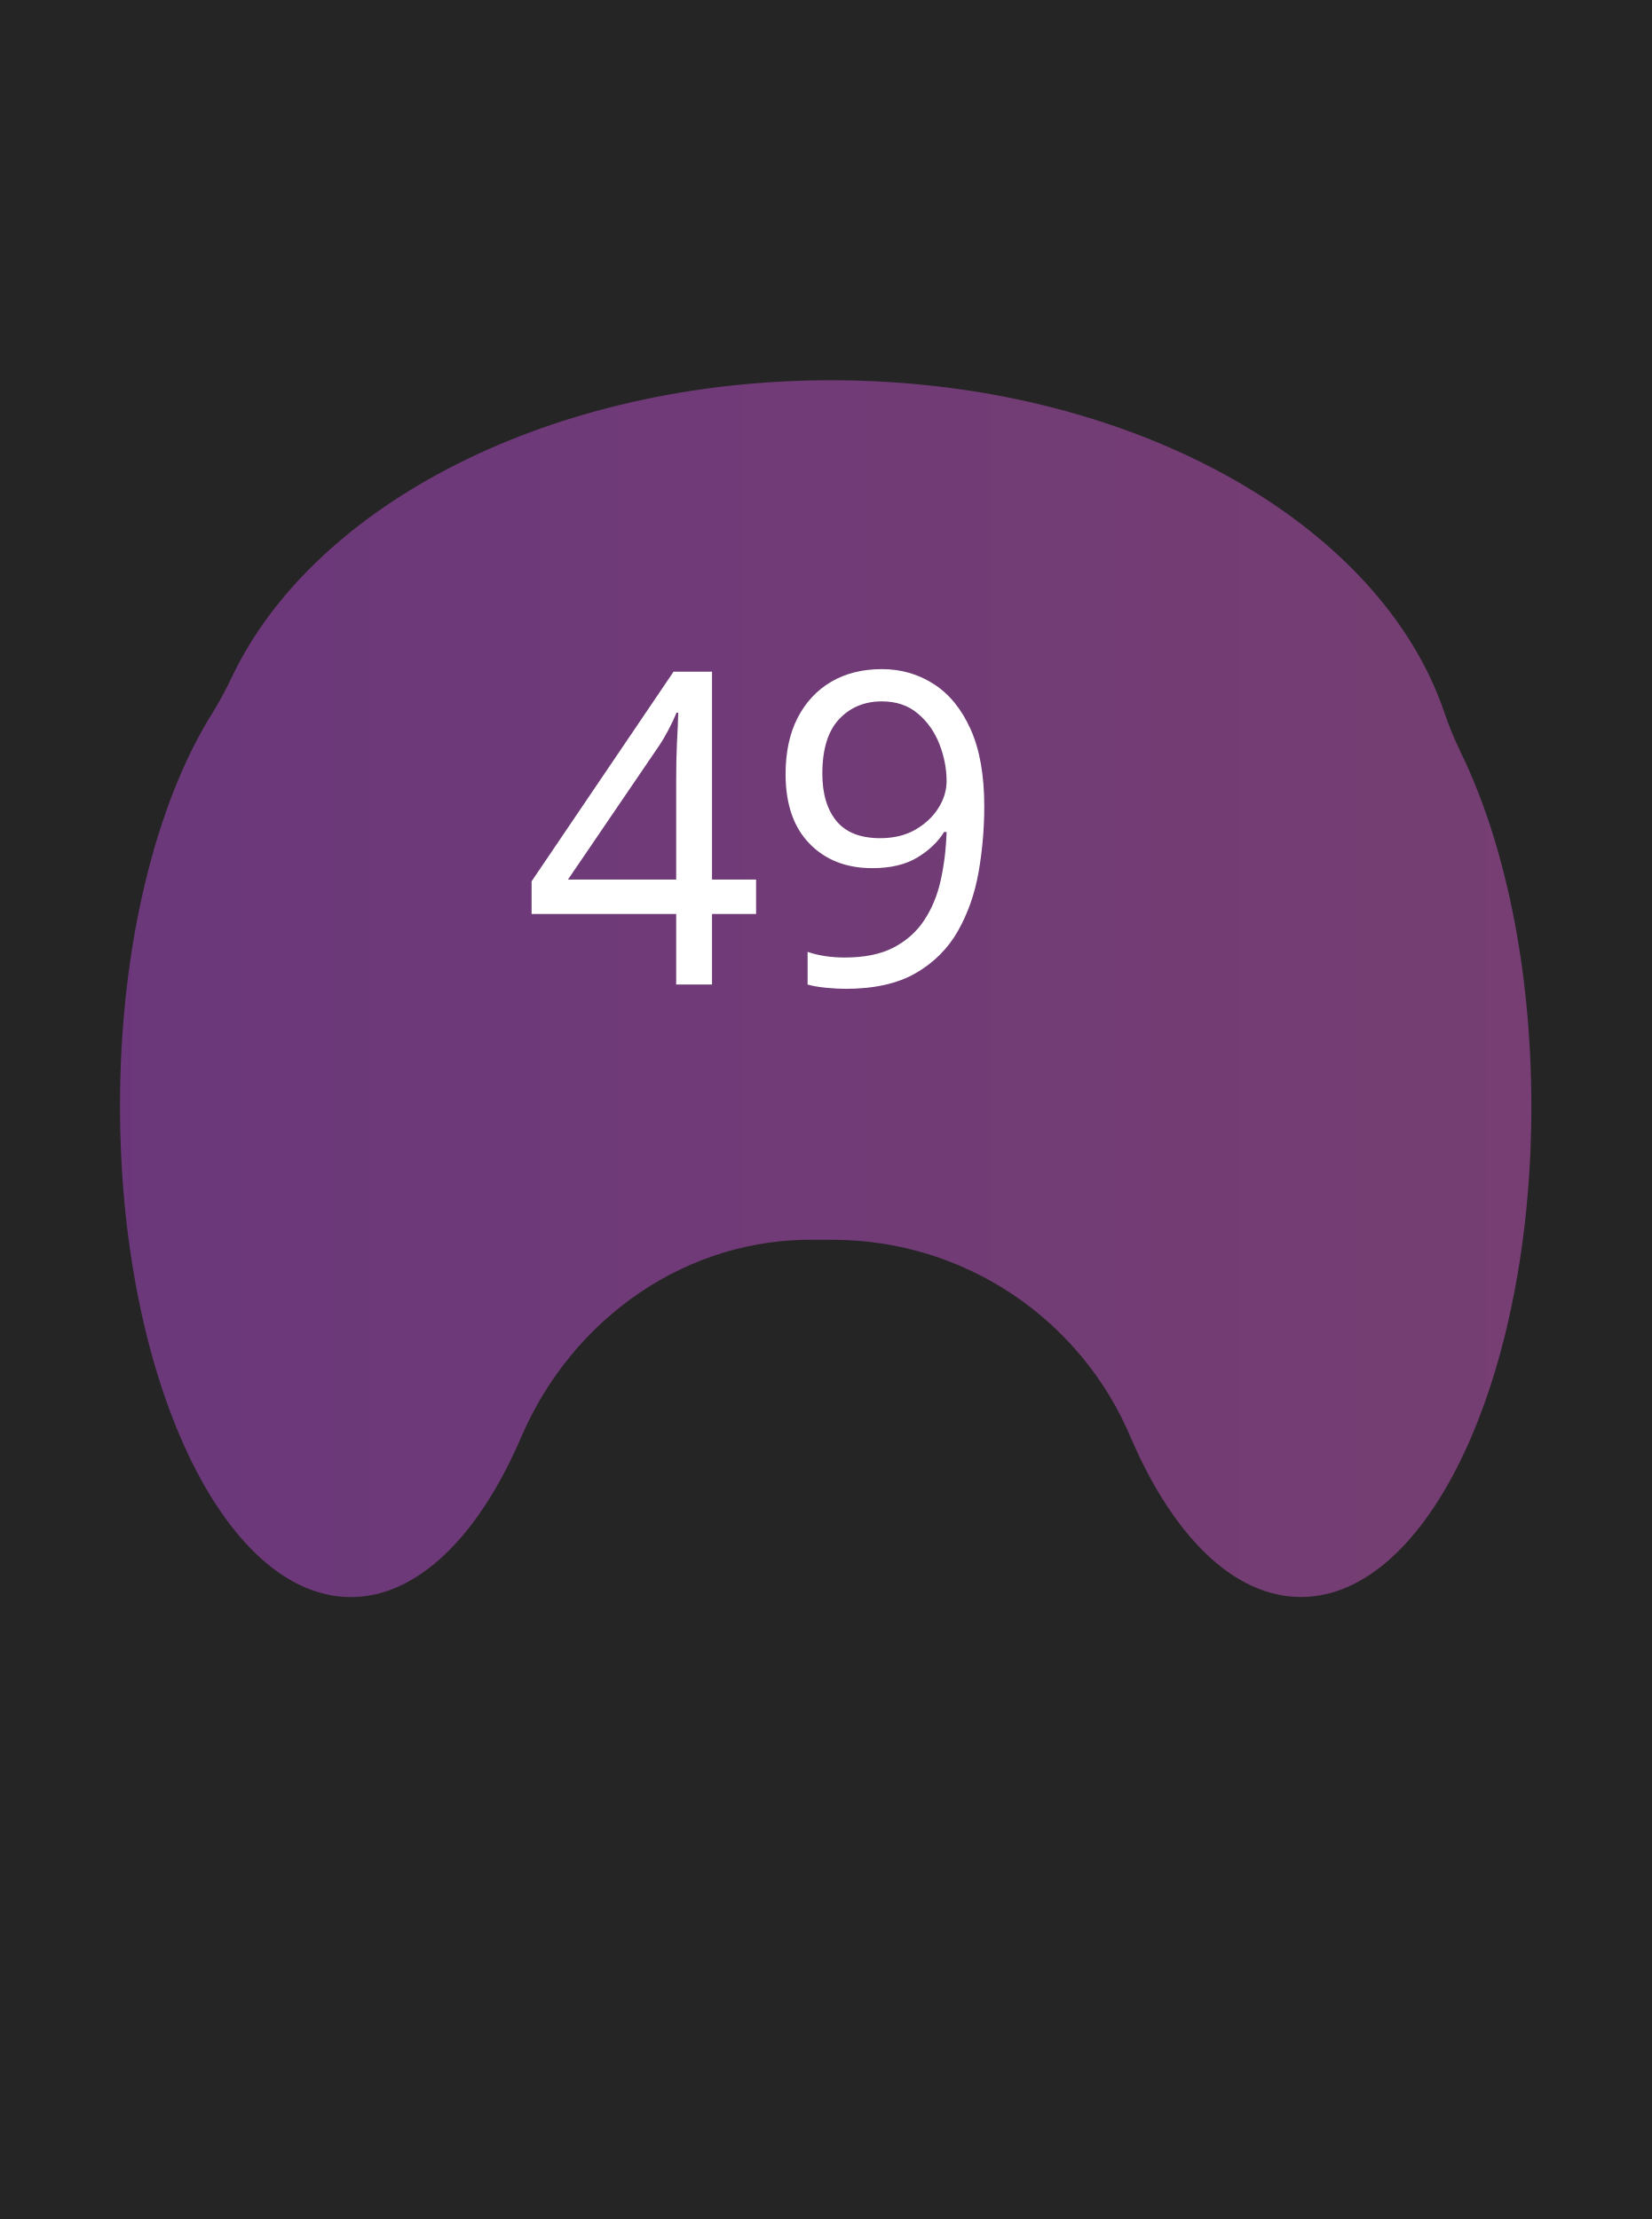
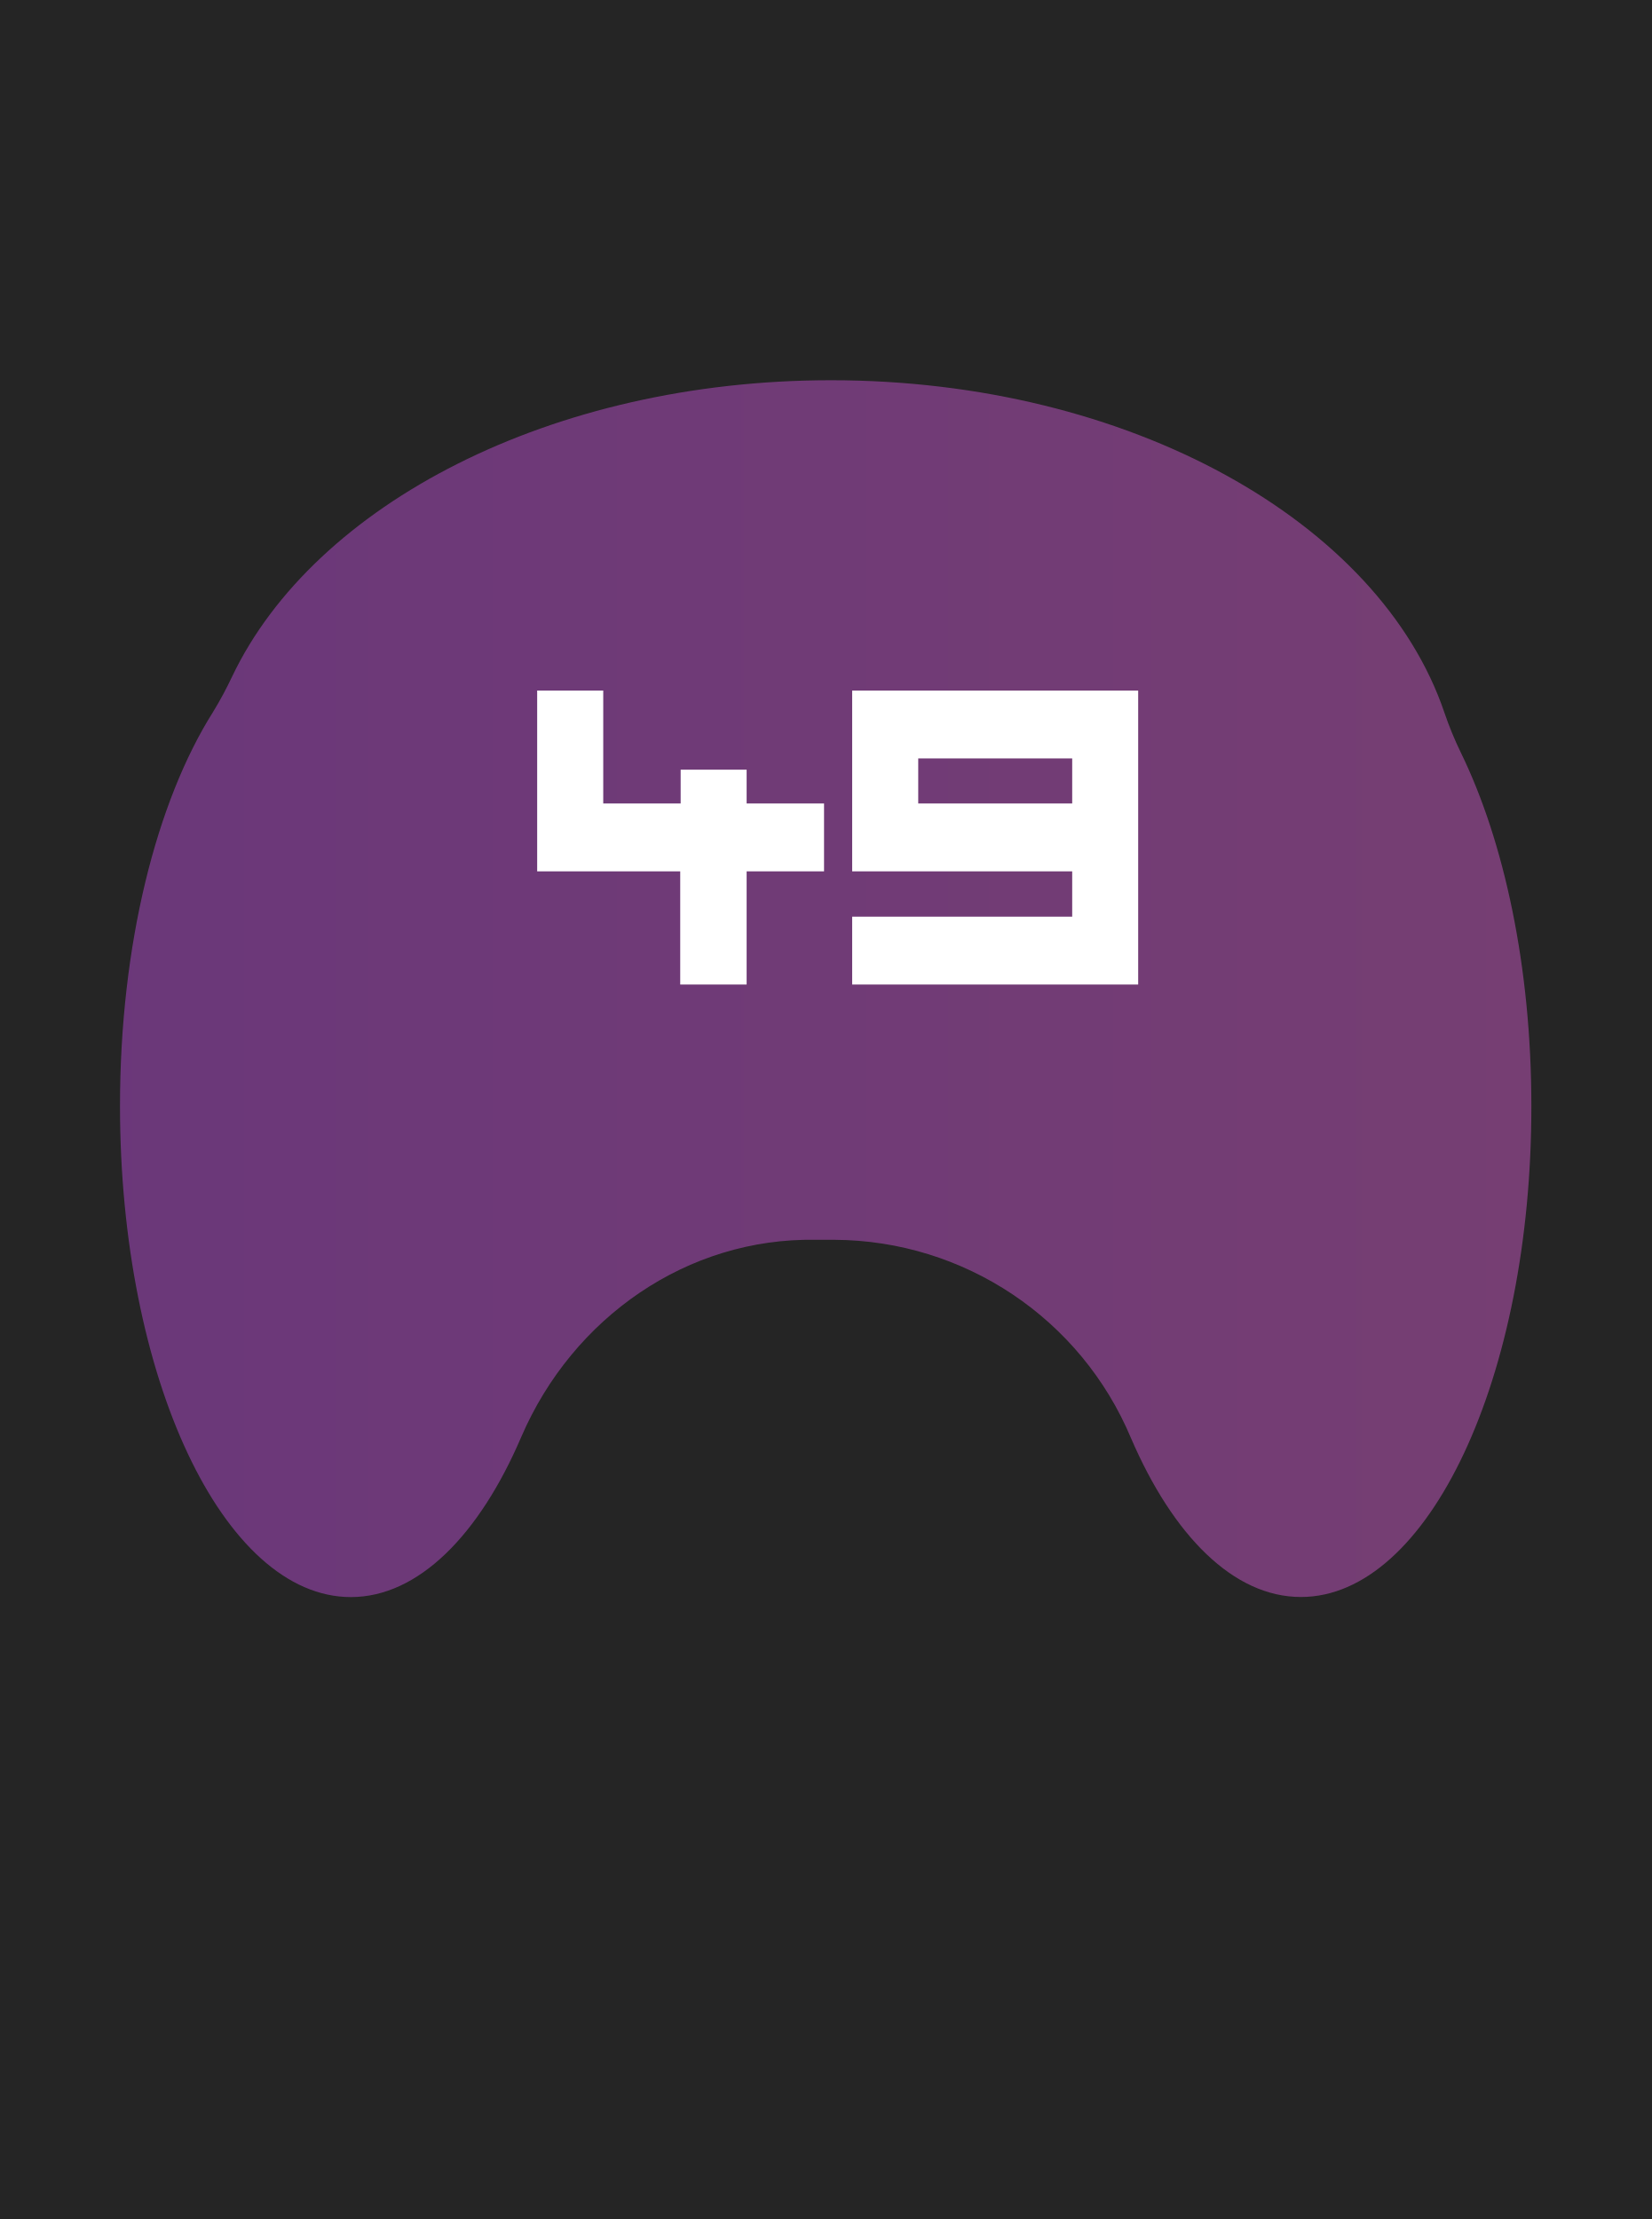
<svg xmlns="http://www.w3.org/2000/svg" viewBox="0 0 192 258">
  <defs>
-     <style>.cls-1{stroke-miterlimit:10;fill:url(#Безымянный_градиент_48);stroke:url(#Безымянный_градиент_31);}.cls-2{fill:#252525;}.cls-3{font-size:50.65px;fill:#fff;font-family:PhageRegularKG, Phage Regular KG;}</style>
+     <style>.cls-1{stroke-miterlimit:10;fill:url(#Безымянный_градиент_48);stroke:url(#Безымянный_градиент_31);}.cls-2{fill:#252525;}.cls-3{fill:#fff;}</style>
    <linearGradient id="Безымянный_градиент_48" x1="-209.83" y1="-281.66" x2="1710.17" y2="-281.66" gradientUnits="userSpaceOnUse">
      <stop offset="0" stop-color="#5b2e83" />
      <stop offset="1" stop-color="#e07f32" />
    </linearGradient>
    <linearGradient id="Безымянный_градиент_31" x1="-210.33" y1="-281.66" x2="1710.67" y2="-281.66" gradientUnits="userSpaceOnUse">
      <stop offset="0" stop-color="#5a2e84" />
      <stop offset="1" stop-color="#e07f32" />
    </linearGradient>
  </defs>
  <g id="Слой_4" data-name="Слой 4">
    <rect class="cls-1" x="-209.83" y="-821.66" width="1920" height="1080" />
  </g>
  <g id="Слой_5" data-name="Слой 5">
    <path class="cls-2" d="M-210.44-822V259.15H1711V-822Zm1738.61,73.76c7.81,0,14.83,6.92,19.74,17.94a37.53,37.53,0,0,0,34.45,22.42h.35c.61,0,1.23,0,1.84,0a36.89,36.89,0,0,0,34.16-22.28c4.89-11.12,12-18.1,19.79-18.1,14.79,0,26.79,24.85,26.79,55.5,0,18.2-4.24,34.35-10.77,44.47a39.34,39.34,0,0,0-2.29,4c-9.57,19.42-37.07,33.45-69.52,33.45-34.68,0-63.72-16-71.24-37.55a38.19,38.19,0,0,0-1.9-4.52c-5-10.08-8.19-24.25-8.19-39.9C1501.38-723.39,1513.38-748.24,1528.17-748.24Zm-17.29,290a41.37,41.37,0,0,0,2.3-4.18c9.58-20,37.12-34.41,69.61-34.41,34.73,0,63.81,16.48,71.34,38.64a38.89,38.89,0,0,0,1.89,4.64c5,10.37,8.19,24.95,8.19,41.08,0,31.54-12,57.11-26.82,57.11-7.82,0-14.85-7.11-19.75-18.46a37.54,37.54,0,0,0-34.51-23.08h-2.19c-14.85-.25-28.21,8.95-34.19,22.93-4.92,11.44-12,18.62-19.82,18.62-14.82,0-26.83-25.57-26.83-57.11C1500.1-431.16,1504.34-447.8,1510.88-458.2Zm-160.28-290c7.81,0,14.83,6.92,19.73,17.94a37.55,37.55,0,0,0,34.46,22.42h.35c.61,0,1.23,0,1.83,0a36.92,36.92,0,0,0,34.17-22.28c4.89-11.12,11.95-18.1,19.78-18.1,14.79,0,26.79,24.85,26.79,55.49,0,18.21-4.23,34.36-10.77,44.48a39.34,39.34,0,0,0-2.29,4c-9.56,19.42-37.06,33.45-69.51,33.45-34.69,0-63.73-16-71.24-37.55a38.19,38.19,0,0,0-1.9-4.52c-5-10.08-8.19-24.25-8.19-39.91C1323.81-723.39,1335.81-748.24,1350.6-748.24Zm-18.66,289a41.37,41.37,0,0,0,2.3-4.18c9.57-20,37.12-34.41,69.6-34.41,34.74,0,63.82,16.48,71.33,38.64a40.69,40.69,0,0,0,1.9,4.64c5.06,10.37,8.2,24.95,8.2,41.08,0,31.54-12,57.11-26.83,57.11-7.82,0-14.84-7.11-19.74-18.46a37.57,37.57,0,0,0-34.51-23.08H1402c-14.85-.25-28.21,8.95-34.21,22.93-4.9,11.44-12,18.62-19.81,18.62-14.82,0-26.82-25.57-26.82-57.11C1321.16-432.16,1325.39-448.8,1331.94-459.2Zm-159.73-289c7.8,0,14.83,6.92,19.72,17.94a37.58,37.58,0,0,0,34.47,22.42h.34c.62,0,1.23,0,1.84,0a36.89,36.89,0,0,0,34.16-22.28c4.9-11.12,12-18.1,19.79-18.1,14.79,0,26.79,24.85,26.79,55.49,0,18.21-4.23,34.36-10.77,44.48a37.64,37.64,0,0,0-2.3,4c-9.56,19.42-37.07,33.45-69.51,33.45-34.69,0-63.72-16-71.24-37.55a38.19,38.19,0,0,0-1.9-4.52c-5-10.08-8.18-24.25-8.18-39.91C1145.42-723.39,1157.41-748.24,1172.21-748.24Zm-19.13,289a41.37,41.37,0,0,0,2.3-4.18c9.58-20,37.12-34.41,69.62-34.41,34.72,0,63.8,16.48,71.32,38.64a40.69,40.69,0,0,0,1.9,4.64c5,10.37,8.2,24.95,8.2,41.08,0,31.54-12,57.11-26.83,57.11-7.82,0-14.84-7.11-19.75-18.46a37.56,37.56,0,0,0-34.5-23.08h-2.2c-14.86-.25-28.21,8.95-34.2,22.93-4.91,11.44-12,18.62-19.82,18.62-14.81,0-26.83-25.57-26.83-57.11C1142.29-432.16,1146.54-448.8,1153.08-459.2Zm-159.27-289c7.81,0,14.83,6.92,19.73,17.94A37.54,37.54,0,0,0,1048-707.88h.34c.62,0,1.23,0,1.84,0a36.87,36.87,0,0,0,34.16-22.28c4.89-11.12,12-18.1,19.8-18.1,14.79,0,26.78,24.85,26.78,55.49,0,18.21-4.23,34.36-10.77,44.48a39.34,39.34,0,0,0-2.29,4c-9.56,19.42-37.08,33.45-69.52,33.45-34.69,0-63.72-16-71.23-37.55a38.19,38.19,0,0,0-1.9-4.52c-5.06-10.08-8.19-24.25-8.19-39.91C967-723.39,979-748.24,993.81-748.24Zm-19.36,289a43.44,43.44,0,0,0,2.3-4.18c9.57-20,37.12-34.41,69.6-34.41,34.74,0,63.81,16.48,71.33,38.64a40.75,40.75,0,0,0,1.91,4.64c5.05,10.37,8.19,24.95,8.19,41.08,0,31.54-12,57.11-26.83,57.11-7.81,0-14.85-7.11-19.75-18.46a37.57,37.57,0,0,0-34.5-23.08h-2.2c-14.86-.25-28.2,8.95-34.2,22.93-4.9,11.44-12,18.62-19.81,18.62-14.82,0-26.84-25.57-26.84-57.11C963.65-432.16,967.89-448.8,974.45-459.2Zm-159.25-289c7.8,0,14.83,6.92,19.72,17.94a37.57,37.57,0,0,0,34.46,22.42h.35c.62,0,1.23,0,1.84,0a36.89,36.89,0,0,0,34.16-22.28c4.9-11.12,12-18.1,19.79-18.1,14.79,0,26.79,24.85,26.79,55.49,0,18.21-4.23,34.36-10.78,44.48a41.29,41.29,0,0,0-2.29,4c-9.56,19.42-37.07,33.45-69.51,33.45-34.69,0-63.72-16-71.23-37.55a38.25,38.25,0,0,0-1.91-4.52c-5-10.08-8.18-24.25-8.18-39.91C788.41-723.39,800.41-748.24,815.2-748.24Zm-19.4,289a43.44,43.44,0,0,0,2.3-4.18c9.57-20,37.12-34.41,69.61-34.41,34.73,0,63.81,16.48,71.33,38.64a40.69,40.69,0,0,0,1.9,4.64c5.06,10.37,8.2,24.95,8.2,41.08,0,31.54-12,57.11-26.83,57.11-7.82,0-14.85-7.11-19.75-18.46a37.56,37.56,0,0,0-34.5-23.08h-2.19c-14.86-.25-28.21,8.95-34.21,22.93-4.9,11.44-12,18.62-19.81,18.62C797-356.32,785-381.89,785-413.43,785-432.16,789.26-448.8,795.8-459.2Zm-933.75-289c7.81,0,14.83,6.92,19.73,17.94a37.54,37.54,0,0,0,34.45,22.42h.35c.62,0,1.23,0,1.85,0a36.87,36.87,0,0,0,34.15-22.28c4.9-11.12,12-18.1,19.8-18.1,14.79,0,26.79,24.85,26.79,55.49,0,18.21-4.24,34.36-10.78,44.48a37.56,37.56,0,0,0-2.29,4C-23.46-624.8-51-610.77-83.42-610.77c-34.69,0-63.72-16-71.23-37.55a38.19,38.19,0,0,0-1.9-4.52c-5-10.08-8.19-24.25-8.19-39.91C-164.74-723.39-152.74-748.24-137.95-748.24ZM-27.4,185.68c-7.82,0-14.85-7.1-19.75-18.46a37.56,37.56,0,0,0-34.5-23.07h-2.2c-14.86-.25-28.21,9-34.2,22.92-4.91,11.45-12,18.62-19.82,18.62-14.81,0-26.83-25.56-26.83-57.11,0-18.73,4.25-35.36,10.79-45.77a41.13,41.13,0,0,0,2.29-4.17c9.58-20,37.13-34.42,69.62-34.42,34.73,0,63.8,16.49,71.33,38.64a40.1,40.1,0,0,0,1.9,4.65c5,10.37,8.2,25,8.2,41.07C-.57,160.12-12.59,185.68-27.4,185.68Zm16.28-295.75a37.42,37.42,0,0,0-2.29,4C-23-86.6-50.49-72.57-82.93-72.57c-34.69,0-63.72-16-71.23-37.55a39.65,39.65,0,0,0-1.9-4.52c-5.05-10.08-8.19-24.24-8.19-39.91,0-30.64,12-55.49,26.79-55.49,7.81,0,14.84,6.91,19.73,17.94a37.55,37.55,0,0,0,34.45,22.43h2.2a36.83,36.83,0,0,0,34.15-22.29C-42-203.06-35-210-27.13-210c14.79,0,26.79,24.85,26.79,55.49C-.34-136.34-4.58-120.18-11.12-110.07ZM-26.63-357c-7.82,0-14.85-7.12-19.76-18.47a37.56,37.56,0,0,0-34.49-23.08h-2.21c-14.85-.25-28.2,8.95-34.19,22.93-4.9,11.44-12,18.63-19.83,18.63-14.81,0-26.83-25.58-26.83-57.13,0-18.73,4.25-35.35,10.8-45.76a42.24,42.24,0,0,0,2.29-4.17c9.58-20,37.13-34.43,69.61-34.43,34.74,0,63.81,16.5,71.33,38.65A40,40,0,0,0-8-455.2c5.05,10.38,8.2,25,8.2,41.07C.2-382.58-11.82-357-26.63-357Zm67.3-391.24c7.8,0,14.83,6.92,19.71,17.94a37.58,37.58,0,0,0,34.47,22.42h.35c.61,0,1.23,0,1.83,0a36.92,36.92,0,0,0,34.17-22.28c4.89-11.12,11.94-18.1,19.78-18.1,14.79,0,26.79,24.85,26.79,55.49,0,18.21-4.23,34.36-10.77,44.48a39.34,39.34,0,0,0-2.29,4c-9.57,19.42-37.08,33.45-69.51,33.45-34.7,0-63.73-16-71.24-37.55a40,40,0,0,0-1.91-4.52c-5-10.08-8.17-24.25-8.17-39.91C13.88-723.39,25.88-748.24,40.67-748.24ZM151.24,185.68c-7.82,0-14.85-7.1-19.75-18.46A37.58,37.58,0,0,0,97,144.15h-2.2c-14.86-.25-28.2,9-34.2,22.92-4.9,11.45-12,18.62-19.81,18.62-14.82,0-26.84-25.56-26.84-57.11,0-18.73,4.24-35.36,10.8-45.77A43.28,43.28,0,0,0,27,78.63c9.56-20,37.12-34.42,69.6-34.42,34.74,0,63.81,16.49,71.32,38.64a40.16,40.16,0,0,0,1.91,4.65c5.06,10.37,8.2,25,8.2,41.07C178.07,160.12,166.05,185.68,151.24,185.68Zm16.24-295.75a41.05,41.05,0,0,0-2.28,4c-9.57,19.43-37.08,33.46-69.51,33.46-34.7,0-63.73-16-71.23-37.55a43.76,43.76,0,0,0-1.92-4.52c-5-10.08-8.17-24.24-8.17-39.91,0-30.64,12-55.49,26.79-55.49C49-210,56-203.13,60.87-192.1a37.59,37.59,0,0,0,34.47,22.43h2.18a36.88,36.88,0,0,0,34.17-22.29c4.89-11.11,11.94-18.09,19.78-18.09,14.79,0,26.79,24.85,26.79,55.49C178.26-136.34,174-120.18,167.48-110.07ZM152-357c-7.81,0-14.85-7.12-19.74-18.47a37.6,37.6,0,0,0-34.51-23.08H95.56c-14.86-.25-28.21,8.95-34.2,22.93C56.45-364.19,49.38-357,41.54-357c-14.81,0-26.83-25.58-26.83-57.13,0-18.73,4.24-35.35,10.79-45.76a42.33,42.33,0,0,0,2.3-4.17c9.56-20,37.12-34.43,69.61-34.43,34.73,0,63.8,16.5,71.32,38.65a40,40,0,0,0,1.9,4.64c5.06,10.38,8.2,25,8.2,41.07C178.83-382.58,166.81-357,152-357Zm67.06-391.24c7.81,0,14.83,6.92,19.73,17.94a37.54,37.54,0,0,0,34.46,22.42h.34c.62,0,1.23,0,1.84,0a36.89,36.89,0,0,0,34.16-22.28c4.9-11.12,12-18.1,19.79-18.1,14.8,0,26.79,24.85,26.79,55.49,0,18.21-4.24,34.36-10.76,44.48a37.73,37.73,0,0,0-2.31,4c-9.56,19.42-37.07,33.45-69.51,33.45-34.68,0-63.73-16-71.23-37.55a38.19,38.19,0,0,0-1.9-4.52c-5.06-10.08-8.19-24.25-8.19-39.91C192.27-723.39,204.27-748.24,219.06-748.24ZM329.87,185.68c-7.81,0-14.84-7.1-19.74-18.46a37.59,37.59,0,0,0-34.51-23.07h-2.19c-14.86-.25-28.21,9-34.2,22.92-4.91,11.45-12,18.62-19.82,18.62-14.81,0-26.83-25.56-26.83-57.11,0-18.73,4.24-35.36,10.79-45.77a41.22,41.22,0,0,0,2.3-4.17c9.58-20,37.12-34.42,69.61-34.42,34.73,0,63.81,16.49,71.33,38.64a40.1,40.1,0,0,0,1.9,4.65c5.05,10.37,8.19,25,8.19,41.07C356.7,160.12,344.7,185.68,329.87,185.68ZM192.76-154.55c0-30.64,12-55.49,26.79-55.49,7.81,0,14.83,6.91,19.73,17.94a37.55,37.55,0,0,0,34.46,22.43h2.18a36.86,36.86,0,0,0,34.16-22.29C315-203.06,322-210,329.87-210c14.8,0,26.79,24.85,26.79,55.49,0,18.21-4.24,34.37-10.76,44.48a39.36,39.36,0,0,0-2.31,4C334-86.6,306.52-72.57,274.08-72.57c-34.68,0-63.73-16-71.23-37.55a39.72,39.72,0,0,0-1.91-4.52C195.89-124.72,192.76-138.88,192.76-154.55ZM330.64-357c-7.81,0-14.84-7.12-19.75-18.47a37.56,37.56,0,0,0-34.5-23.08h-2.2c-14.85-.25-28.2,8.95-34.19,22.93C235.09-364.19,228-357,220.18-357c-14.82,0-26.84-25.58-26.84-57.13,0-18.73,4.25-35.35,10.8-45.76a44.5,44.5,0,0,0,2.3-4.17c9.58-20,37.12-34.43,69.6-34.43,34.74,0,63.82,16.5,71.33,38.65a40,40,0,0,0,1.91,4.64c5.05,10.38,8.2,25,8.2,41.07C357.48-382.58,345.47-357,330.64-357Zm66.82-391.24c7.8,0,14.83,6.92,19.73,17.94a37.52,37.52,0,0,0,34.46,22.42H452c.62,0,1.23,0,1.84,0A36.89,36.89,0,0,0,488-730.14c4.9-11.12,11.95-18.1,19.79-18.1,14.79,0,26.79,24.85,26.79,55.49,0,18.21-4.24,34.36-10.77,44.48a39.42,39.42,0,0,0-2.3,4c-9.56,19.42-37.07,33.45-69.51,33.45-34.69,0-63.72-16-71.24-37.55a38.19,38.19,0,0,0-1.9-4.52c-5.05-10.08-8.19-24.25-8.19-39.91C370.66-723.39,382.66-748.24,397.46-748.24ZM508.73,185.68c-7.82,0-14.84-7.1-19.75-18.46a37.55,37.55,0,0,0-34.5-23.07h-2.19c-14.86-.25-28.22,9-34.21,22.92-4.9,11.45-12,18.62-19.81,18.62-14.83,0-26.82-25.56-26.82-57.11,0-18.73,4.23-35.36,10.77-45.77a43.36,43.36,0,0,0,2.31-4.17c9.57-20,37.11-34.42,69.6-34.42,34.73,0,63.82,16.49,71.33,38.64a40.1,40.1,0,0,0,1.9,4.65c5.06,10.37,8.2,25,8.2,41.07C535.56,160.12,523.55,185.68,508.73,185.68ZM371.16-154.55c0-30.64,12-55.49,26.79-55.49,7.8,0,14.83,6.91,19.73,17.94a37.53,37.53,0,0,0,34.46,22.43h2.18a36.83,36.83,0,0,0,34.15-22.29c4.91-11.11,12-18.09,19.8-18.09,14.79,0,26.79,24.85,26.79,55.49,0,18.21-4.23,34.37-10.77,44.48a39.28,39.28,0,0,0-2.3,4c-9.56,19.43-37.07,33.46-69.51,33.46-34.69,0-63.73-16-71.24-37.55a39.65,39.65,0,0,0-1.9-4.52C374.29-124.72,371.16-138.88,371.16-154.55ZM509.5-357c-7.82,0-14.84-7.12-19.76-18.47a37.55,37.55,0,0,0-34.49-23.08h-2.2c-14.85-.25-28.2,8.95-34.2,22.93C414-364.19,406.88-357,399-357c-14.82,0-26.83-25.58-26.83-57.13,0-18.73,4.23-35.35,10.78-45.76a44.6,44.6,0,0,0,2.31-4.17c9.56-20,37.11-34.43,69.6-34.43,34.73,0,63.81,16.5,71.33,38.65a38.27,38.27,0,0,0,1.9,4.64c5.06,10.38,8.19,25,8.19,41.07C536.32-382.58,524.32-357,509.5-357ZM575-748.24c7.8,0,14.83,6.92,19.73,17.94a37.54,37.54,0,0,0,34.46,22.42h.34c.62,0,1.23,0,1.84,0a36.89,36.89,0,0,0,34.16-22.28c4.9-11.12,12-18.1,19.79-18.1,14.79,0,26.79,24.85,26.79,55.5,0,18.2-4.23,34.35-10.77,44.47a39.42,39.42,0,0,0-2.3,4c-9.56,19.42-37.07,33.45-69.51,33.45-34.69,0-63.72-16-71.23-37.55a38.25,38.25,0,0,0-1.91-4.52c-5-10.08-8.18-24.25-8.18-39.9C548.24-723.39,560.24-748.24,575-748.24ZM687.68,186.69c-7.82,0-14.85-7.11-19.75-18.46a37.56,37.56,0,0,0-34.51-23.08h-2.19c-14.85-.25-28.21,9-34.2,22.93-4.91,11.44-12,18.62-19.81,18.62-14.82,0-26.83-25.57-26.83-57.12,0-18.73,4.23-35.36,10.78-45.76a42.48,42.48,0,0,0,2.3-4.18c9.58-20,37.12-34.42,69.61-34.42,34.73,0,63.81,16.49,71.34,38.65a38.89,38.89,0,0,0,1.89,4.64c5.05,10.37,8.19,25,8.19,41.07C714.5,161.12,702.49,186.69,687.68,186.69ZM548.73-146.16c0-30.65,12-55.5,26.79-55.5,7.8,0,14.83,6.92,19.73,17.94a37.54,37.54,0,0,0,34.46,22.42h.34c.62,0,1.23,0,1.84,0a36.89,36.89,0,0,0,34.16-22.28c4.9-11.12,12-18.1,19.79-18.1,14.79,0,26.79,24.85,26.79,55.5,0,18.2-4.23,34.36-10.77,44.47a39.42,39.42,0,0,0-2.3,4C690-78.22,662.49-64.19,630.05-64.19c-34.69,0-63.73-16-71.23-37.55a37.31,37.31,0,0,0-1.91-4.52C551.86-116.34,548.73-130.5,548.73-146.16ZM688.44-356c-7.81,0-14.84-7.12-19.74-18.47a37.59,37.59,0,0,0-34.51-23.08H632c-14.85-.25-28.21,8.95-34.2,22.93C592.89-363.19,585.83-356,578-356c-14.82,0-26.83-25.58-26.83-57.12,0-18.73,4.23-35.36,10.79-45.77a41.22,41.22,0,0,0,2.3-4.17c9.58-20,37.12-34.42,69.6-34.42,34.74,0,63.82,16.49,71.34,38.64a40,40,0,0,0,1.9,4.64c5,10.38,8.19,25,8.19,41.08C715.27-381.58,703.26-356,688.44-356ZM921.55,186.37c-7.82,0-14.85-7.11-19.76-18.45a37.57,37.57,0,0,0-34.5-23.09H865.1c-14.87-.26-28.21,8.94-34.2,22.92-4.9,11.44-12,18.62-19.82,18.62-14.82,0-26.83-25.56-26.83-57.11,0-18.74,4.24-35.36,10.79-45.77a43.19,43.19,0,0,0,2.29-4.17c9.58-20,37.12-34.43,69.61-34.43,34.74,0,63.81,16.5,71.33,38.65a40.9,40.9,0,0,0,1.91,4.65c5.06,10.37,8.19,25,8.19,41.07C948.37,160.81,936.36,186.37,921.55,186.37ZM942-109.7a39.34,39.34,0,0,0-2.29,4c-9.56,19.42-37.07,33.45-69.51,33.45-34.69,0-63.72-16-71.23-37.55a38,38,0,0,0-1.91-4.52c-5-10.08-8.18-24.24-8.18-39.9,0-30.65,12-55.5,26.79-55.5,7.8,0,14.83,6.92,19.72,17.94a37.57,37.57,0,0,0,34.46,22.43h.35c.62,0,1.23,0,1.84,0a36.89,36.89,0,0,0,34.16-22.29c4.89-11.12,12-18.1,19.79-18.1,14.79,0,26.79,24.85,26.79,55.5C952.8-136,948.57-119.81,942-109.7Zm158.16,296.07c-7.81,0-14.85-7.11-19.74-18.45a37.59,37.59,0,0,0-34.51-23.09h-2.19c-14.86-.26-28.21,8.94-34.21,22.92-4.9,11.44-12,18.62-19.81,18.62-14.81,0-26.83-25.56-26.83-57.11,0-18.74,4.24-35.36,10.79-45.77a41.22,41.22,0,0,0,2.3-4.17c9.57-20,37.12-34.43,69.61-34.43,34.73,0,63.8,16.5,71.32,38.65a40.9,40.9,0,0,0,1.91,4.65c5,10.37,8.19,25,8.19,41.07C1127,160.81,1115,186.37,1100.18,186.37Zm20.46-296.44a39.19,39.19,0,0,0-2.29,4c-9.57,19.43-37.08,33.46-69.52,33.46-34.69,0-63.72-16-71.23-37.55a39.65,39.65,0,0,0-1.9-4.52c-5.06-10.08-8.19-24.24-8.19-39.91,0-30.64,12-55.49,26.79-55.49,7.81,0,14.83,6.91,19.73,17.94a37.55,37.55,0,0,0,34.46,22.43h2.18a36.84,36.84,0,0,0,34.16-22.29c4.89-11.11,12-18.09,19.8-18.09,14.79,0,26.79,24.85,26.79,55.49C1131.42-136.34,1127.17-120.18,1120.64-110.07Zm158.19,296.44c-7.82,0-14.85-7.11-19.76-18.45a37.57,37.57,0,0,0-34.5-23.09h-2.2c-14.86-.26-28.2,8.94-34.19,22.92-4.91,11.44-12,18.62-19.82,18.62-14.82,0-26.84-25.56-26.84-57.11,0-18.74,4.25-35.36,10.8-45.77a43.28,43.28,0,0,0,2.3-4.17c9.57-20,37.11-34.43,69.61-34.43,34.73,0,63.8,16.5,71.32,38.65a40.9,40.9,0,0,0,1.91,4.65c5,10.37,8.19,25,8.19,41.07C1305.65,160.81,1293.65,186.37,1278.83,186.37ZM1299-110.07a37.5,37.5,0,0,0-2.3,4c-9.56,19.43-37.07,33.46-69.51,33.46-34.69,0-63.72-16-71.24-37.55a39.65,39.65,0,0,0-1.9-4.52c-5-10.08-8.18-24.24-8.18-39.91,0-30.64,12-55.49,26.79-55.49,7.8,0,14.83,6.91,19.72,17.94a37.58,37.58,0,0,0,34.47,22.43h2.18a36.86,36.86,0,0,0,34.16-22.29c4.9-11.11,12-18.09,19.79-18.09,14.79,0,26.79,24.85,26.79,55.49C1309.81-136.34,1305.58-120.18,1299-110.07Zm158.64,296.44c-7.82,0-14.85-7.11-19.75-18.45a37.57,37.57,0,0,0-34.51-23.09h-2.19c-14.85-.26-28.21,8.94-34.2,22.92-4.91,11.44-12,18.62-19.81,18.62-14.82,0-26.83-25.56-26.83-57.11,0-18.74,4.23-35.36,10.78-45.77a41.22,41.22,0,0,0,2.3-4.17c9.57-20,37.11-34.43,69.61-34.43,34.74,0,63.81,16.5,71.33,38.65a39,39,0,0,0,1.89,4.65c5.07,10.37,8.2,25,8.2,41.07C1484.5,160.81,1472.49,186.37,1457.68,186.37Zm19.75-296.44a39.19,39.19,0,0,0-2.29,4c-9.56,19.43-37.06,33.46-69.51,33.46-34.69,0-63.73-16-71.24-37.55a39.65,39.65,0,0,0-1.9-4.52c-5-10.08-8.19-24.24-8.19-39.91,0-30.64,12-55.49,26.79-55.49,7.81,0,14.83,6.91,19.73,17.94a37.56,37.56,0,0,0,34.46,22.43h2.18a36.88,36.88,0,0,0,34.17-22.29c4.89-11.11,11.95-18.09,19.78-18.09,14.79,0,26.79,24.85,26.79,55.49C1488.2-136.34,1484-120.18,1477.43-110.07Zm159.19,297.45c-7.81,0-14.84-7.12-19.75-18.46a37.57,37.57,0,0,0-34.5-23.09h-2.2c-14.85-.26-28.2,8.94-34.19,22.93-4.91,11.43-12,18.62-19.82,18.62-14.82,0-26.83-25.57-26.83-57.12,0-18.74,4.23-35.36,10.79-45.77a43.28,43.28,0,0,0,2.3-4.17c9.58-20,37.12-34.42,69.6-34.42,34.74,0,63.82,16.49,71.34,38.64a39.09,39.09,0,0,0,1.9,4.65c5,10.37,8.19,25,8.19,41.07C1663.45,161.81,1651.45,187.38,1636.62,187.38ZM1655-110.07a42.42,42.42,0,0,0-2.3,4c-9.56,19.43-37.06,33.46-69.51,33.46-34.69,0-63.72-16-71.24-37.55a39.65,39.65,0,0,0-1.9-4.52c-5-10.08-8.19-24.24-8.19-39.91,0-30.64,12-55.49,26.79-55.49,7.81,0,14.83,6.91,19.74,17.94a37.54,37.54,0,0,0,34.45,22.43H1585a36.86,36.86,0,0,0,34.16-22.29c4.89-11.11,12-18.09,19.79-18.09,14.79,0,26.79,24.85,26.79,55.49C1665.78-136.34,1661.54-120.18,1655-110.07Z" />
  </g>
  <g id="Слой_2" data-name="Слой 2">
-     <text class="cls-3" transform="translate(60.77 114.47) scale(0.97 1)">49</text>
+     <path class="cls-3" d="M62.45,80.29h7.68V93.42h9V89.49h7.67v3.93h9v7.89h-9v13.16H79.08V101.31H62.45Z" />
+     <path class="cls-3" d="M99.07,80.29h33.25v34.18H99.07v-7.89h25.58v-5.27H99.07Zm7.68,7.89v5.24h17.9V88.18Z" />
  </g>
</svg>
